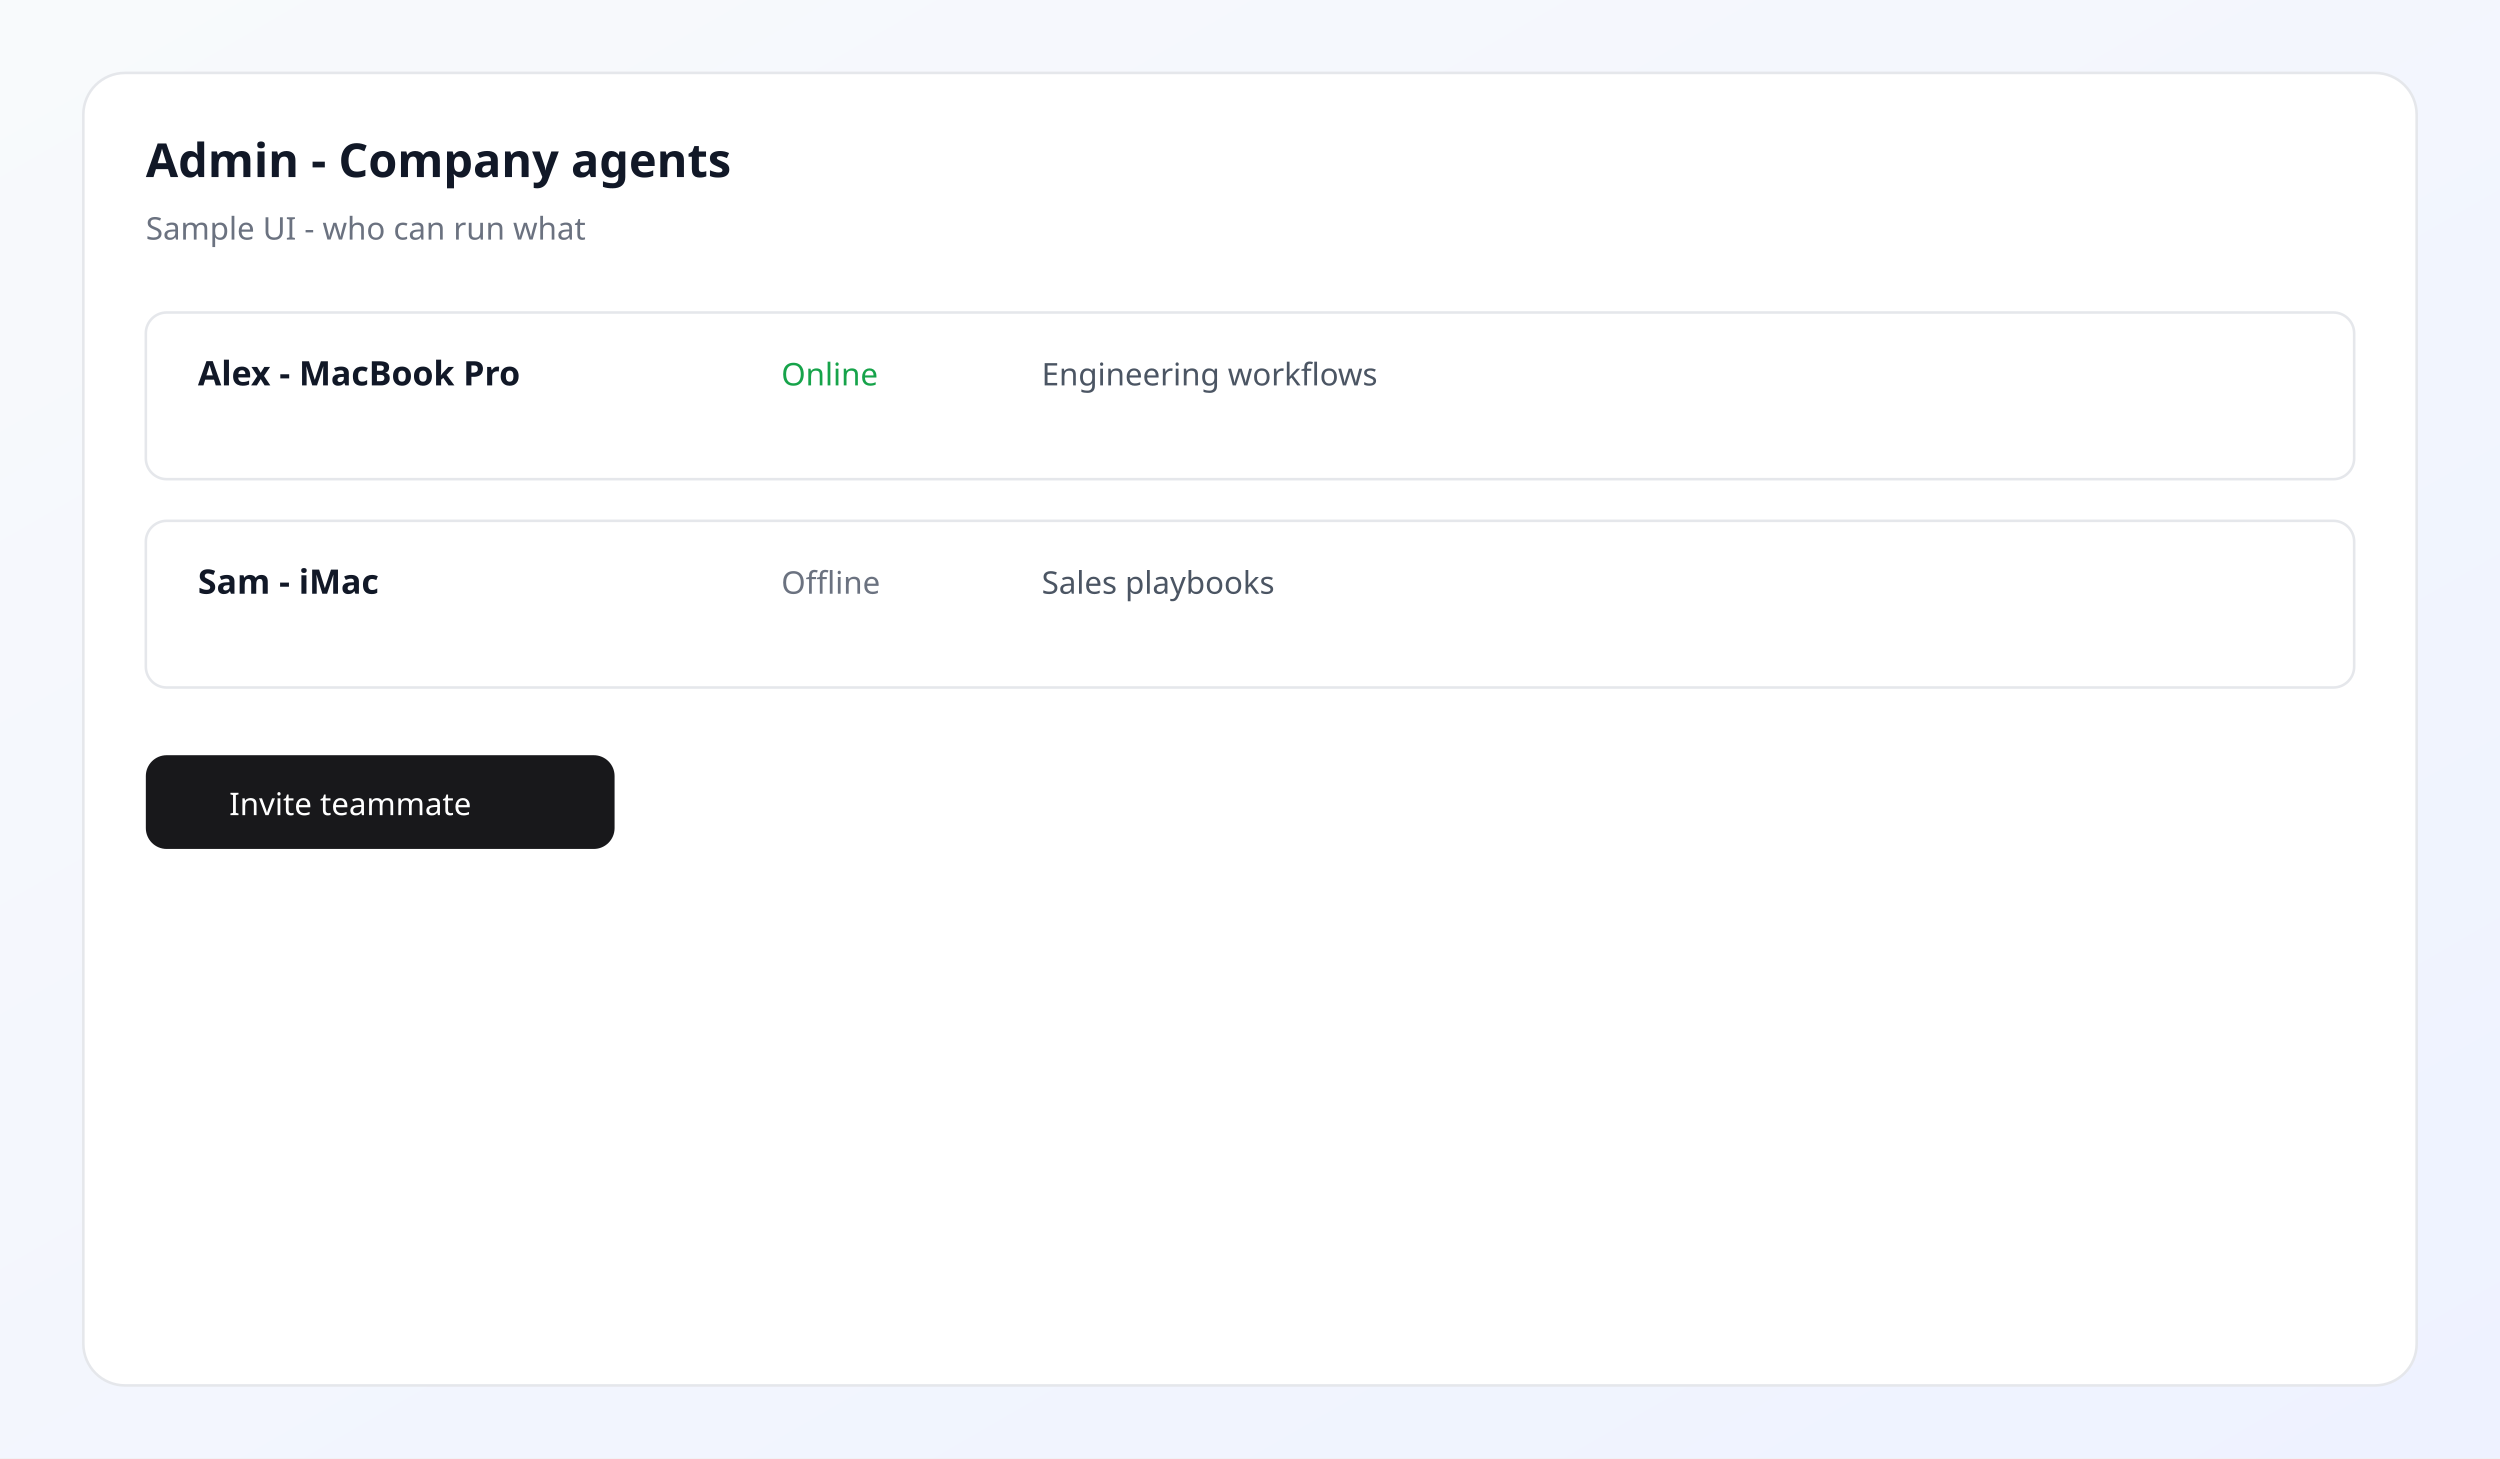
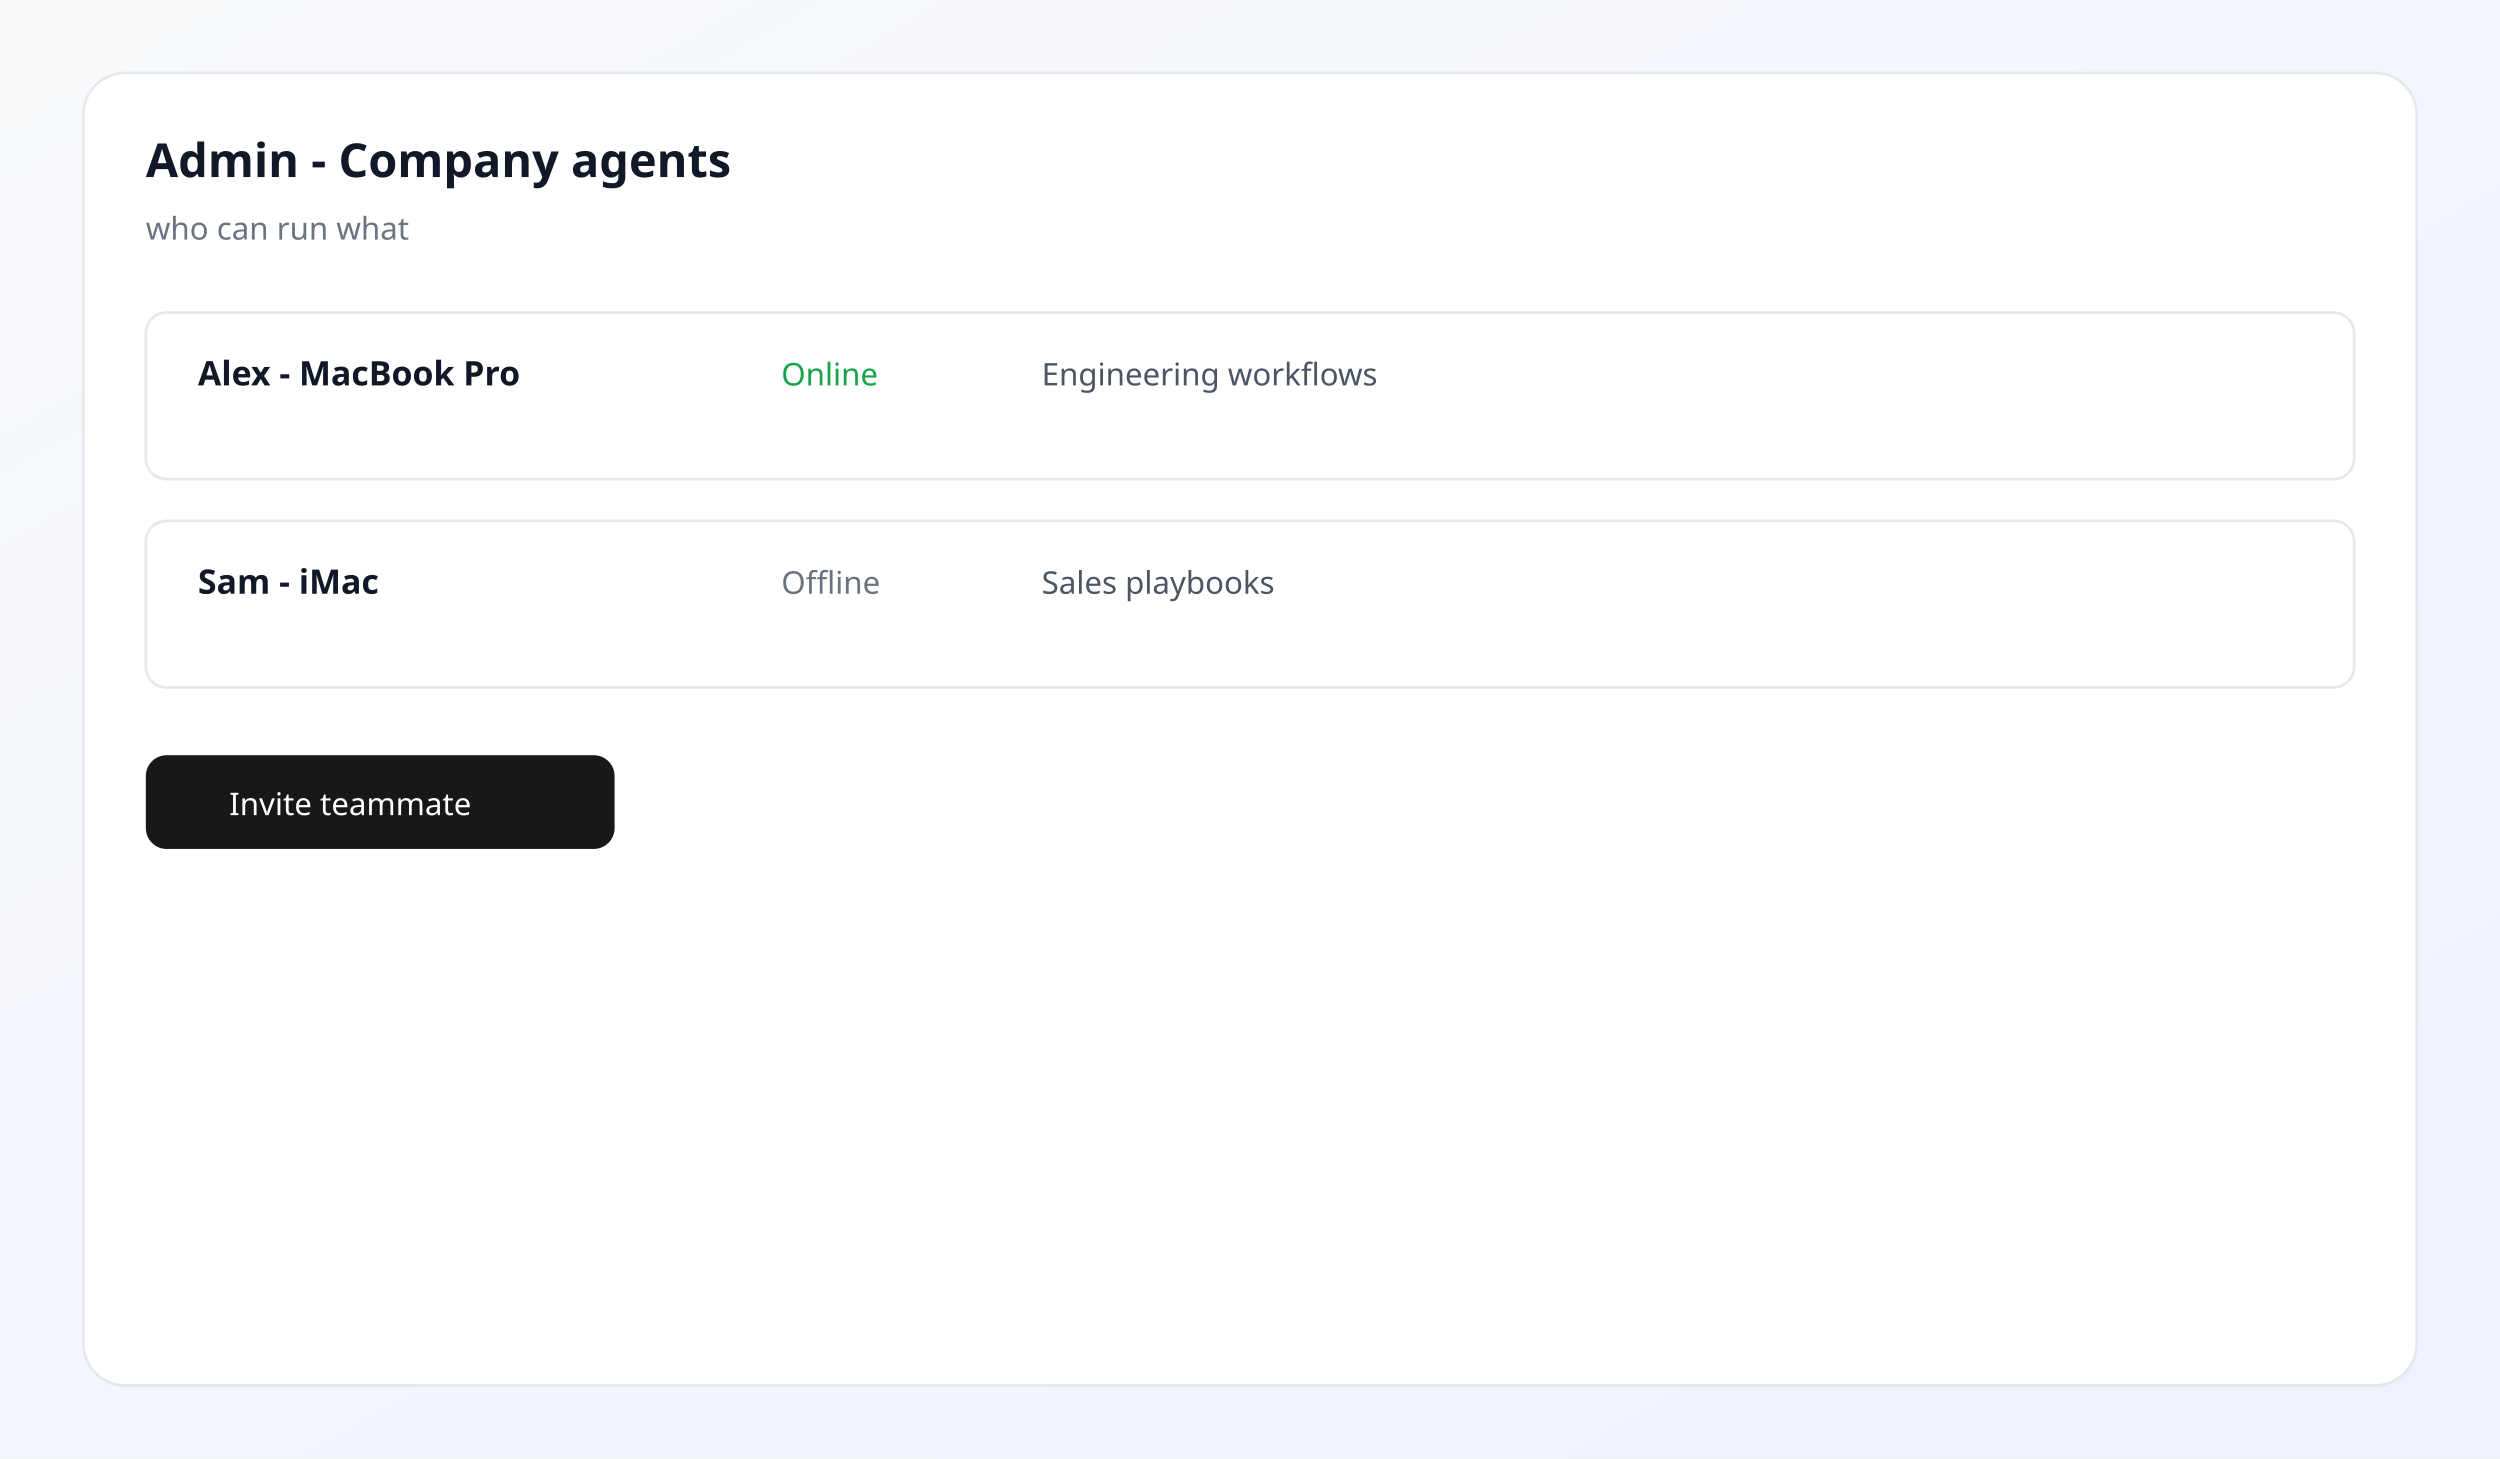
<svg xmlns="http://www.w3.org/2000/svg" width="960" height="560" viewBox="0 0 960 560" role="img" aria-label="Company admin">
  <defs>
    <linearGradient id="bg" x1="0" y1="0" x2="1" y2="1">
      <stop offset="0%" stop-color="#f8fafc" />
      <stop offset="100%" stop-color="#eef2ff" />
    </linearGradient>
  </defs>
  <rect width="960" height="560" fill="url(#bg)" />
  <rect x="32" y="28" width="896" height="504" rx="16" fill="#fff" stroke="#e5e7eb" />
  <text x="56" y="68" font-family="ui-sans-serif,system-ui,sans-serif" font-size="18" font-weight="600" fill="#111827">Admin  -  Company agents</text>
-   <text x="56" y="92" font-family="ui-sans-serif,system-ui,sans-serif" font-size="12" fill="#6b7280">Sample UI  -  who can run what</text>
+   <text x="56" y="92" font-family="ui-sans-serif,system-ui,sans-serif" font-size="12" fill="#6b7280">who can run what</text>
  <rect x="56" y="120" width="848" height="64" rx="8" fill="#fff" stroke="#e5e7eb" />
  <text x="76" y="148" font-family="ui-sans-serif,system-ui,sans-serif" font-size="13" font-weight="600" fill="#111827">Alex  -  MacBook Pro</text>
  <text x="300" y="148" font-family="ui-sans-serif,system-ui,sans-serif" font-size="12" fill="#16a34a">Online</text>
  <text x="400" y="148" font-family="ui-sans-serif,system-ui,sans-serif" font-size="12" fill="#4b5563">Engineering workflows</text>
  <rect x="56" y="200" width="848" height="64" rx="8" fill="#fff" stroke="#e5e7eb" />
  <text x="76" y="228" font-family="ui-sans-serif,system-ui,sans-serif" font-size="13" font-weight="600" fill="#111827">Sam  -  iMac</text>
  <text x="300" y="228" font-family="ui-sans-serif,system-ui,sans-serif" font-size="12" fill="#6b7280">Offline</text>
  <text x="400" y="228" font-family="ui-sans-serif,system-ui,sans-serif" font-size="12" fill="#4b5563">Sales playbooks</text>
  <rect x="56" y="290" width="180" height="36" rx="8" fill="#18181b" />
  <text x="88" y="313" font-family="ui-sans-serif,system-ui,sans-serif" font-size="12" font-weight="500" fill="#fff">Invite teammate</text>
</svg>
